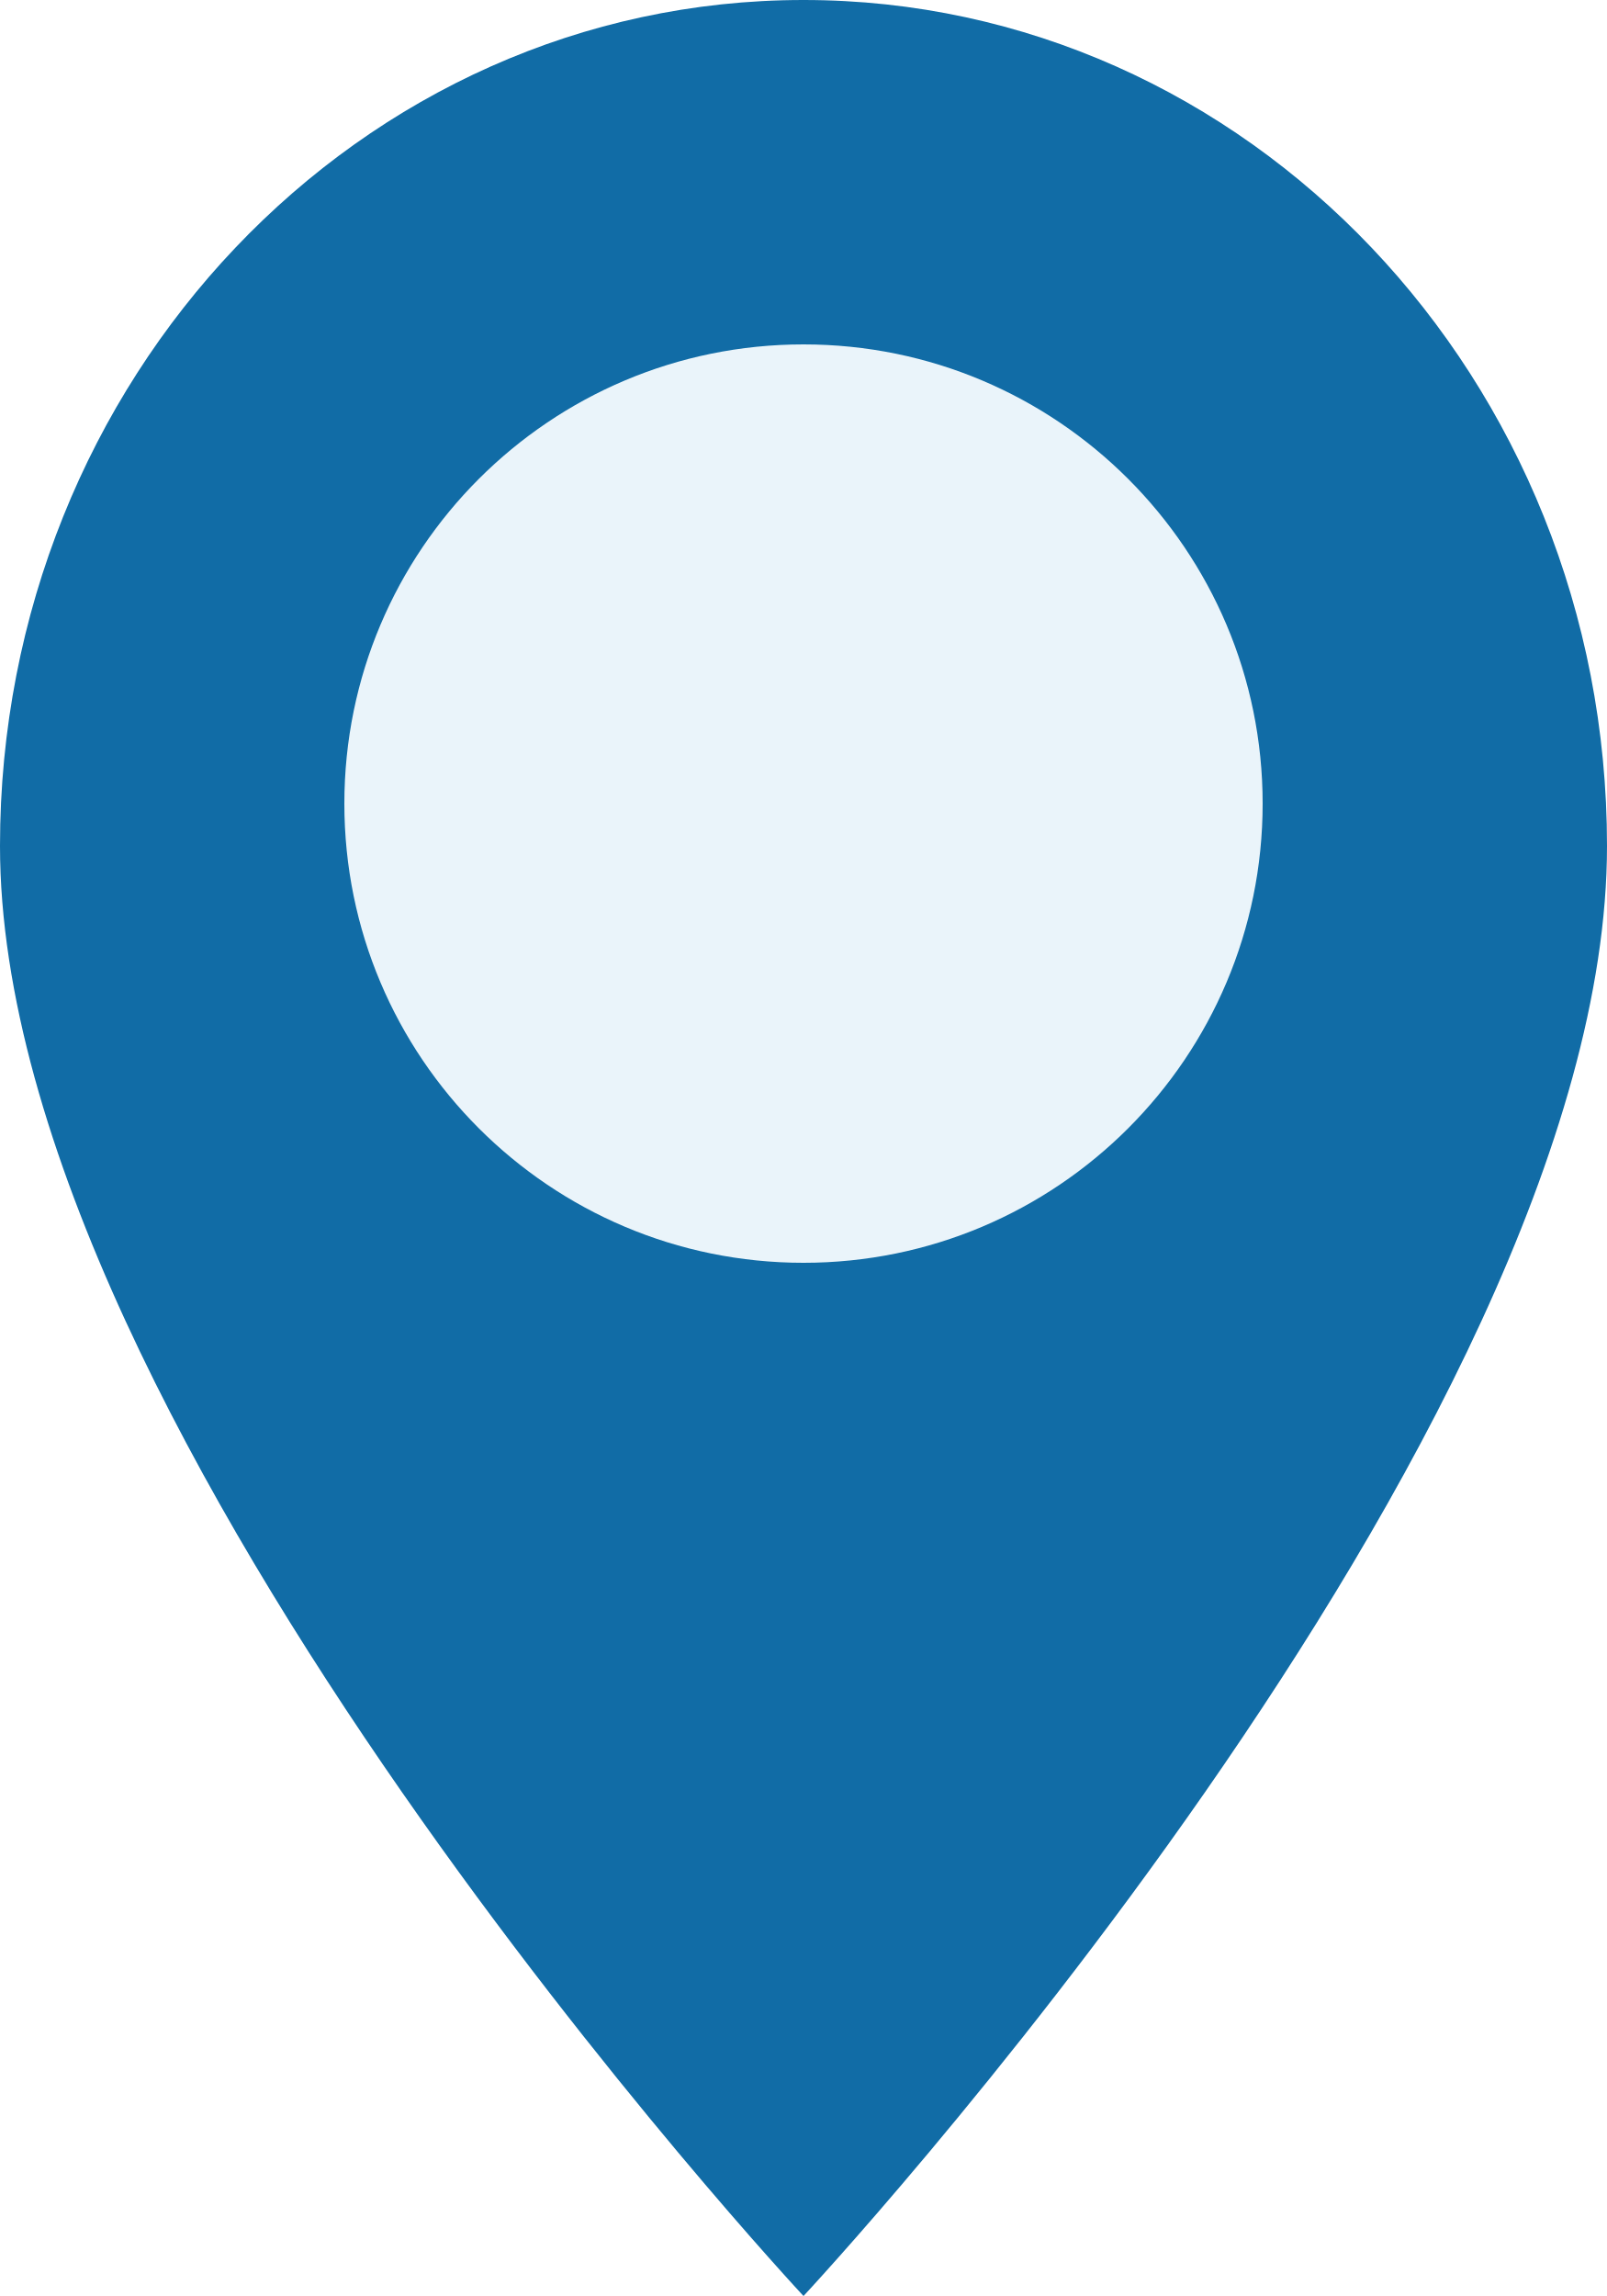
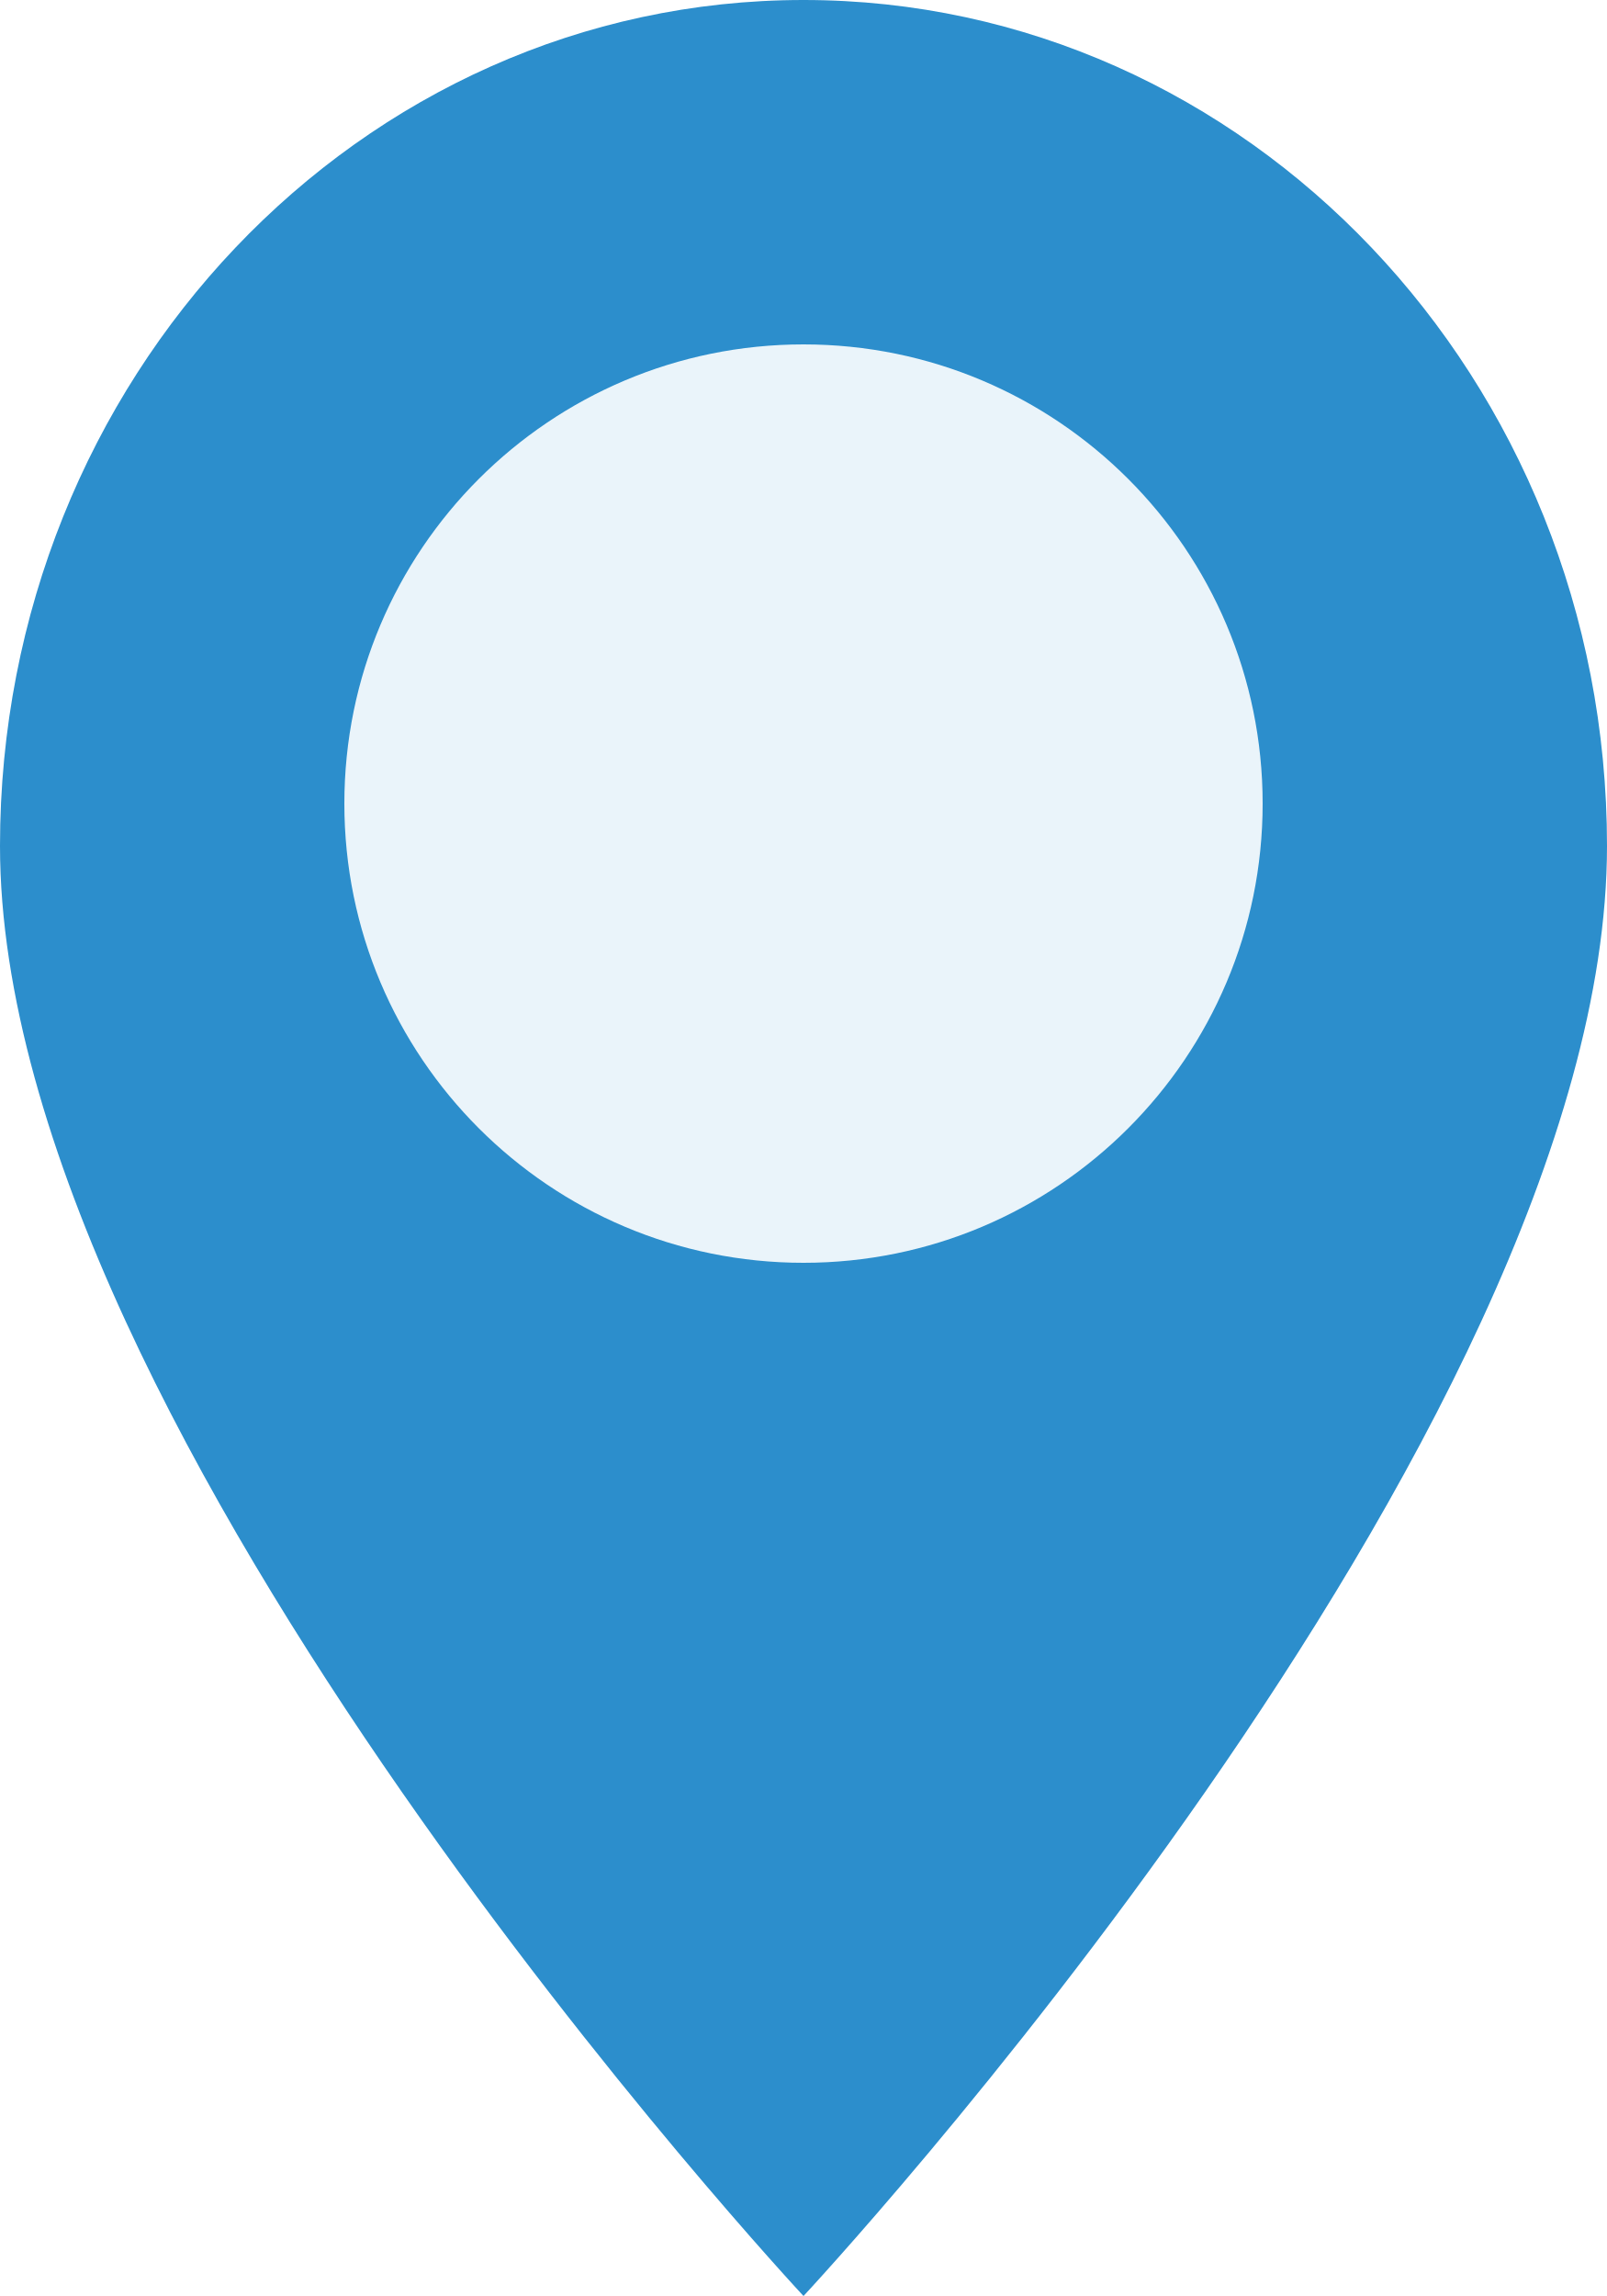
<svg xmlns="http://www.w3.org/2000/svg" width="28" height="40" viewBox="0 0 28 40" fill="none">
-   <path d="M28 14.737C28 25 14 40 14 40C14 40 0 25 0 14.737C0 6.598 6.268 0 14 0C21.732 0 28 6.598 28 14.737Z" fill="#116CA6" />
+   <path d="M28 14.737C28 25 14 40 14 40C14 40 0 25 0 14.737C0 6.598 6.268 0 14 0C21.732 0 28 6.598 28 14.737Z" fill="#2C8ECC" />
  <circle cx="14" cy="14" r="8" fill="#EAF4FA" />
</svg>
